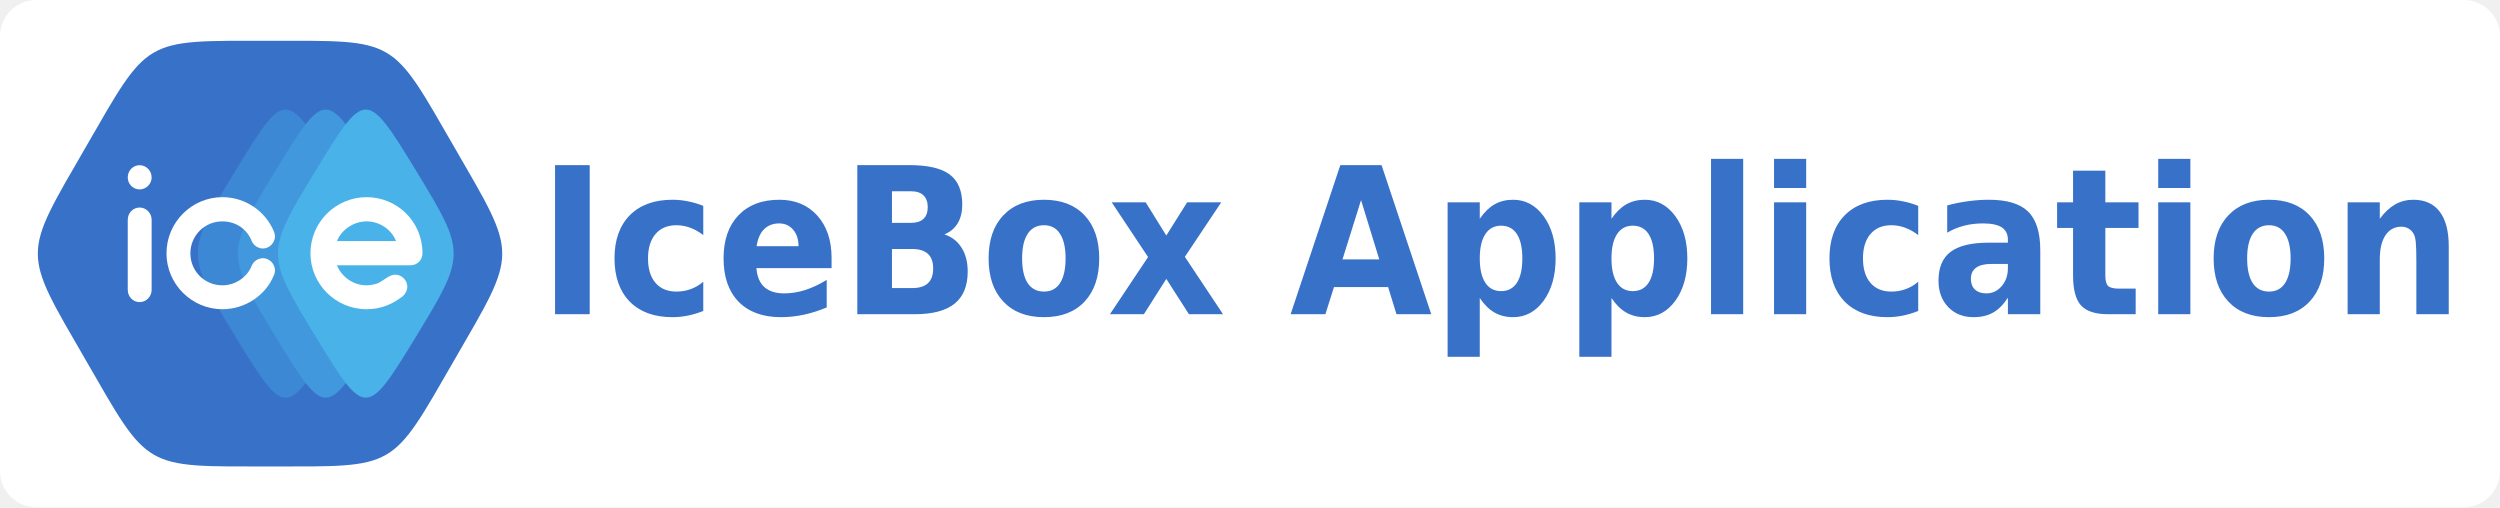
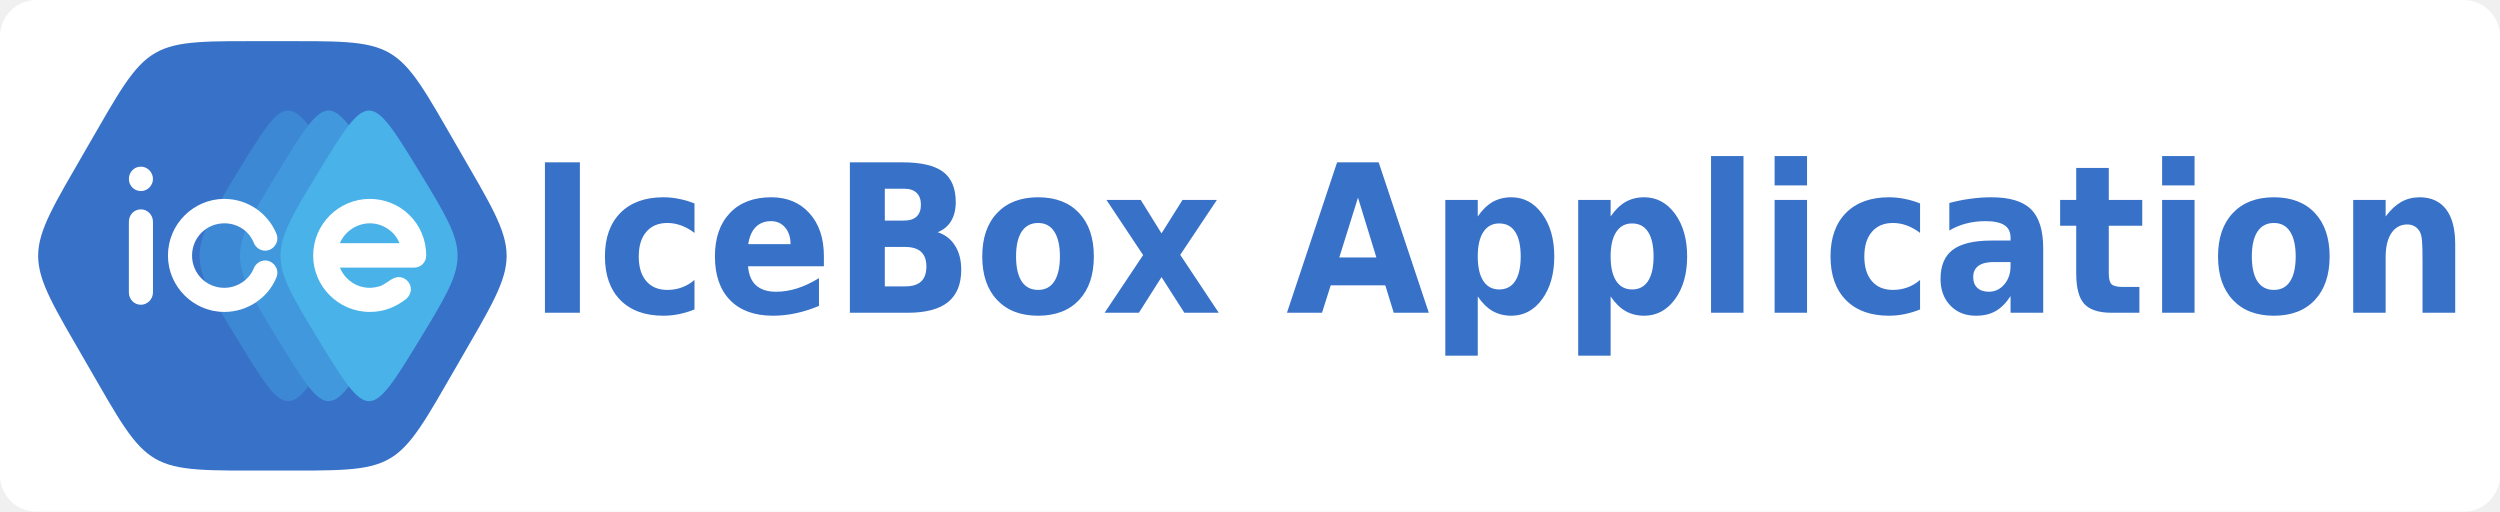
- <svg xmlns="http://www.w3.org/2000/svg" xmlns:xlink="http://www.w3.org/1999/xlink" width="1303.937" height="264.567" viewBox="0 0 345 70" version="1.1" id="svg1">
+ <svg xmlns="http://www.w3.org/2000/svg" xmlns:xlink="http://www.w3.org/1999/xlink" width="1292.598" height="264.567" viewBox="0 0 342 70" version="1.1" id="svg1">
  <defs id="defs1">
    <linearGradient id="linearGradient6131">
      <stop style="stop-color:#3771c8;stop-opacity:1;" offset="0" id="stop6127" />
      <stop style="stop-color:#3771c8;stop-opacity:1;" offset="1" id="stop6129" />
    </linearGradient>
    <linearGradient xlink:href="#linearGradient6131" id="linearGradient6133" x1="165.522" y1="117.176" x2="423.387" y2="86.911" gradientUnits="userSpaceOnUse" gradientTransform="translate(0.5291667)" />
  </defs>
  <g id="layer1" transform="translate(-84.47984,-67.04353)">
-     <rect style="fill:#ffffff;stroke:none;stroke-width:2;stroke-dasharray:none;stroke-opacity:1" id="rect3337" width="345" height="70" x="84.48" y="67.044" rx="5" ry="5" />
-     <text xml:space="preserve" style="font-size:28.222px;font-family:'DejaVu Sans';-inkscape-font-specification:'DejaVu Sans';fill:#3771c8;stroke-width:2" x="158.749" y="110.409" id="text3950">
-       <tspan id="tspan3948" style="font-style:normal;font-variant:normal;font-weight:bold;font-stretch:semi-condensed;font-size:28.222px;font-family:'DejaVu Sans';-inkscape-font-specification:'DejaVu Sans Bold Semi-Condensed';stroke-width:2" x="158.749" y="110.409">IceBox Application</tspan>
+     <rect style="fill:#ffffff;fill-opacity:1;stroke:none;stroke-width:2;stroke-dasharray:none;stroke-opacity:1" id="rect3337" width="342" height="70" x="84.48" y="67.044" rx="5" ry="5" />
+     <text xml:space="preserve" style="font-size:28.222px;font-family:'DejaVu Sans';-inkscape-font-specification:'DejaVu Sans';fill:#3771c8;stroke-width:2" x="156.698" y="109.829" id="text3950">
+       <tspan id="tspan3948" style="font-style:normal;font-variant:normal;font-weight:bold;font-stretch:semi-condensed;font-size:28.222px;font-family:'DejaVu Sans';-inkscape-font-specification:'DejaVu Sans Bold Semi-Condensed';stroke-width:2" x="156.698" y="109.829">IceBox Application</tspan>
    </text>
-     <g id="g2203" transform="translate(81.37998,59.90005)">
+     <g id="g1730" transform="translate(81.37998,59.90005)">
      <path style="fill:#3771c8;fill-rule:evenodd;stroke:none;stroke-width:4;stroke-linecap:round;stroke-linejoin:round;stroke-dasharray:none;paint-order:markers fill stroke" id="path1" d="M 17.069,9.855 C 11.156,20.096 11.826,19.71 -8.6756275e-8,19.71 -11.826,19.71 -11.156,20.096 -17.069,9.855 c -5.913,-10.241 -5.913,-9.468 0,-19.71 C -11.156,-20.096 -11.826,-19.71 8.6756273e-8,-19.71 11.826,-19.71 11.156,-20.096 17.069,-9.855 c 5.913,10.241 5.913,9.468 0,19.71 z" transform="matrix(1.490167,0,0,1.490167,40.36287,42.14348)" />
-       <path style="opacity:1;fill:#3d88d4;fill-opacity:1;fill-rule:evenodd;stroke:none;stroke-width:1.2;stroke-linecap:round;stroke-linejoin:round" id="path5299-3" d="m 39.598,27.937 c -8.987,8.987 -9.17,8.987 -18.157,0 -8.987,-8.987 -8.987,-9.17 0,-18.157 8.987,-8.987 9.17,-8.987 18.157,-10e-8 8.987,8.987 8.987,9.17 0,18.157 z" transform="matrix(0.7661241,0,0,1.256668,19.13987,18.44449)" />
-       <path style="opacity:1;fill:#4198dc;fill-opacity:1;fill-rule:evenodd;stroke:none;stroke-width:1.2;stroke-linecap:round;stroke-linejoin:round" id="path4607-6" d="m 39.598,27.937 c -8.987,8.987 -9.17,8.987 -18.157,0 -8.987,-8.987 -8.987,-9.17 0,-18.157 8.987,-8.987 9.17,-8.987 18.157,-10e-8 8.987,8.987 8.987,9.17 0,18.157 z" transform="matrix(0.7661241,0,0,1.256668,24.67041,18.44449)" />
-       <path style="opacity:1;fill:#49b2e9;fill-opacity:1;fill-rule:evenodd;stroke:none;stroke-width:1.2;stroke-linecap:round;stroke-linejoin:round" id="path2-7" d="m 39.598,27.937 c -8.987,8.987 -9.17,8.987 -18.157,0 -8.987,-8.987 -8.987,-9.17 0,-18.157 8.987,-8.987 9.17,-8.987 18.157,-10e-8 8.987,8.987 8.987,9.17 0,18.157 z" transform="matrix(0.7661241,0,0,1.256668,30.20094,18.44449)" />
+       <path style="opacity:1;fill:#3d88d4;fill-opacity:1;fill-rule:evenodd;stroke:none;stroke-width:1.2;stroke-linecap:round;stroke-linejoin:round" id="path5299" d="m 39.598,27.937 c -8.987,8.987 -9.17,8.987 -18.157,0 -8.987,-8.987 -8.987,-9.17 0,-18.157 8.987,-8.987 9.17,-8.987 18.157,-10e-8 8.987,8.987 8.987,9.17 0,18.157 z" transform="matrix(0.7661241,0,0,1.256668,19.13987,18.44449)" />
+       <path style="opacity:1;fill:#4198dc;fill-opacity:1;fill-rule:evenodd;stroke:none;stroke-width:1.2;stroke-linecap:round;stroke-linejoin:round" id="path4607" d="m 39.598,27.937 c -8.987,8.987 -9.17,8.987 -18.157,0 -8.987,-8.987 -8.987,-9.17 0,-18.157 8.987,-8.987 9.17,-8.987 18.157,-10e-8 8.987,8.987 8.987,9.17 0,18.157 z" transform="matrix(0.7661241,0,0,1.256668,24.67041,18.44449)" />
+       <path style="opacity:1;fill:#49b2e9;fill-opacity:1;fill-rule:evenodd;stroke:none;stroke-width:1.2;stroke-linecap:round;stroke-linejoin:round" id="path2" d="m 39.598,27.937 c -8.987,8.987 -9.17,8.987 -18.157,0 -8.987,-8.987 -8.987,-9.17 0,-18.157 8.987,-8.987 9.17,-8.987 18.157,-10e-8 8.987,8.987 8.987,9.17 0,18.157 z" transform="matrix(0.7661241,0,0,1.256668,30.20094,18.44449)" />
      <g aria-label="ice" id="text1671" style="font-weight:bold;font-size:49.389px;font-family:'oblo bold';-inkscape-font-specification:'oblo bold,  Bold';fill:#ffffff;stroke-width:2" transform="matrix(0.9022902,0,0,0.9022902,4.143705,4.05743)">
        <path d="m 20.208,49.627 c -1.037,0 -1.827,-0.84 -1.827,-1.877 V 37.039 c 0,-1.037 0.79,-1.877 1.827,-1.877 0.988,0 1.827,0.84 1.827,1.877 v 10.71 c 0,1.037 -0.84,1.877 -1.827,1.877 z m 0,-17.237 c -1.037,0 -1.827,-0.84 -1.827,-1.827 0,-1.037 0.79,-1.877 1.827,-1.877 0.988,0 1.827,0.84 1.827,1.877 0,0.988 -0.84,1.827 -1.827,1.827 z" id="path1738" />
        <path d="m 32.851,50.713 c -4.692,0 -8.544,-3.852 -8.544,-8.544 0,-4.791 3.902,-8.594 8.544,-8.594 3.556,0 6.618,2.173 7.902,5.285 0.099,0.247 0.148,0.494 0.148,0.691 0,1.037 -0.889,1.877 -1.827,1.877 -0.741,0 -1.432,-0.445 -1.729,-1.136 -0.691,-1.778 -2.371,-3.013 -4.494,-3.013 -2.716,0 -4.89,2.173 -4.89,4.89 0,2.716 2.173,4.89 4.89,4.89 1.976,0 3.803,-1.235 4.494,-3.013 0.296,-0.691 0.988,-1.136 1.729,-1.136 0.938,0 1.827,0.84 1.827,1.877 0,0.198 -0.049,0.445 -0.148,0.691 -1.284,3.161 -4.445,5.235 -7.902,5.235 z" id="path1740" />
        <path d="m 54.917,50.713 c -4.791,0 -8.594,-3.902 -8.594,-8.544 0,-4.741 3.852,-8.594 8.594,-8.594 4.593,0 8.544,3.655 8.544,8.594 0,0.988 -0.79,1.827 -1.827,1.827 H 50.373 c 0.741,1.778 2.469,3.062 4.544,3.062 0.593,0 1.185,-0.148 1.679,-0.296 1.037,-0.494 1.778,-1.334 2.716,-1.334 0.938,0 1.827,0.84 1.827,1.827 0,0.543 -0.247,1.037 -0.642,1.432 -1.63,1.284 -3.408,2.025 -5.581,2.025 z m 4.494,-10.421 c -0.691,-1.778 -2.519,-3.013 -4.494,-3.013 -1.976,0 -3.803,1.235 -4.544,3.013 z" id="path1742" />
      </g>
    </g>
  </g>
</svg>
